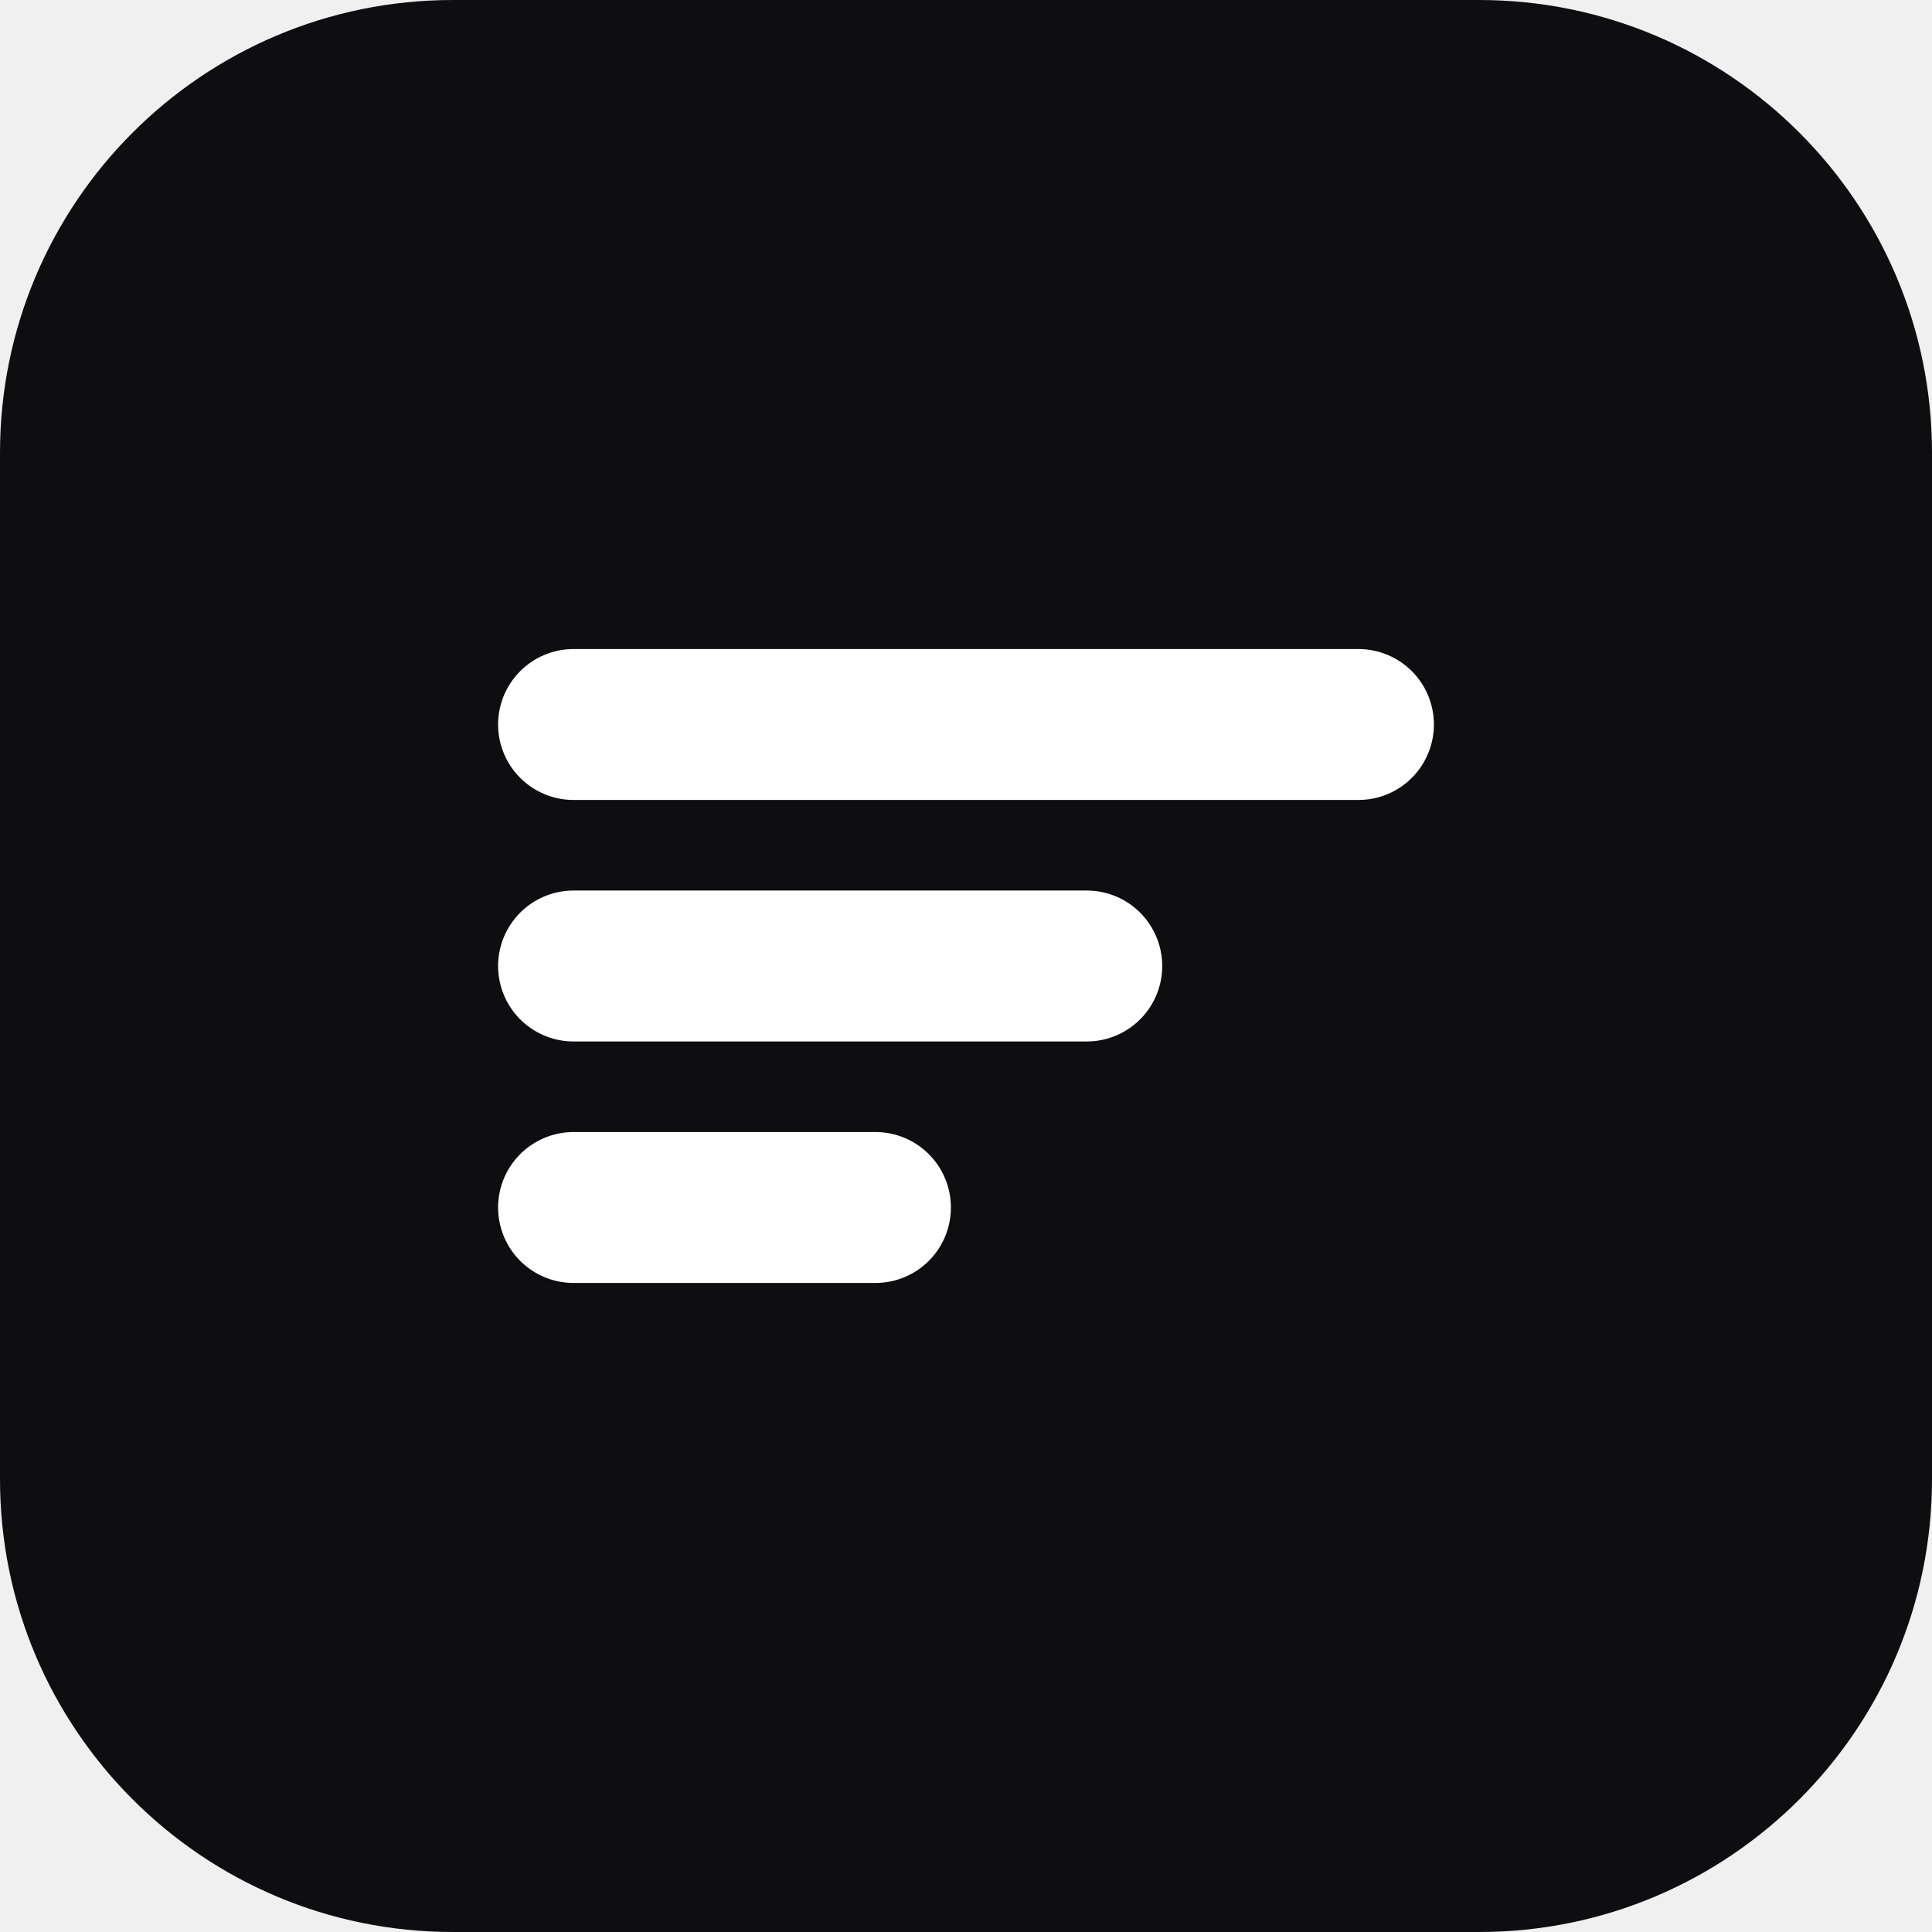
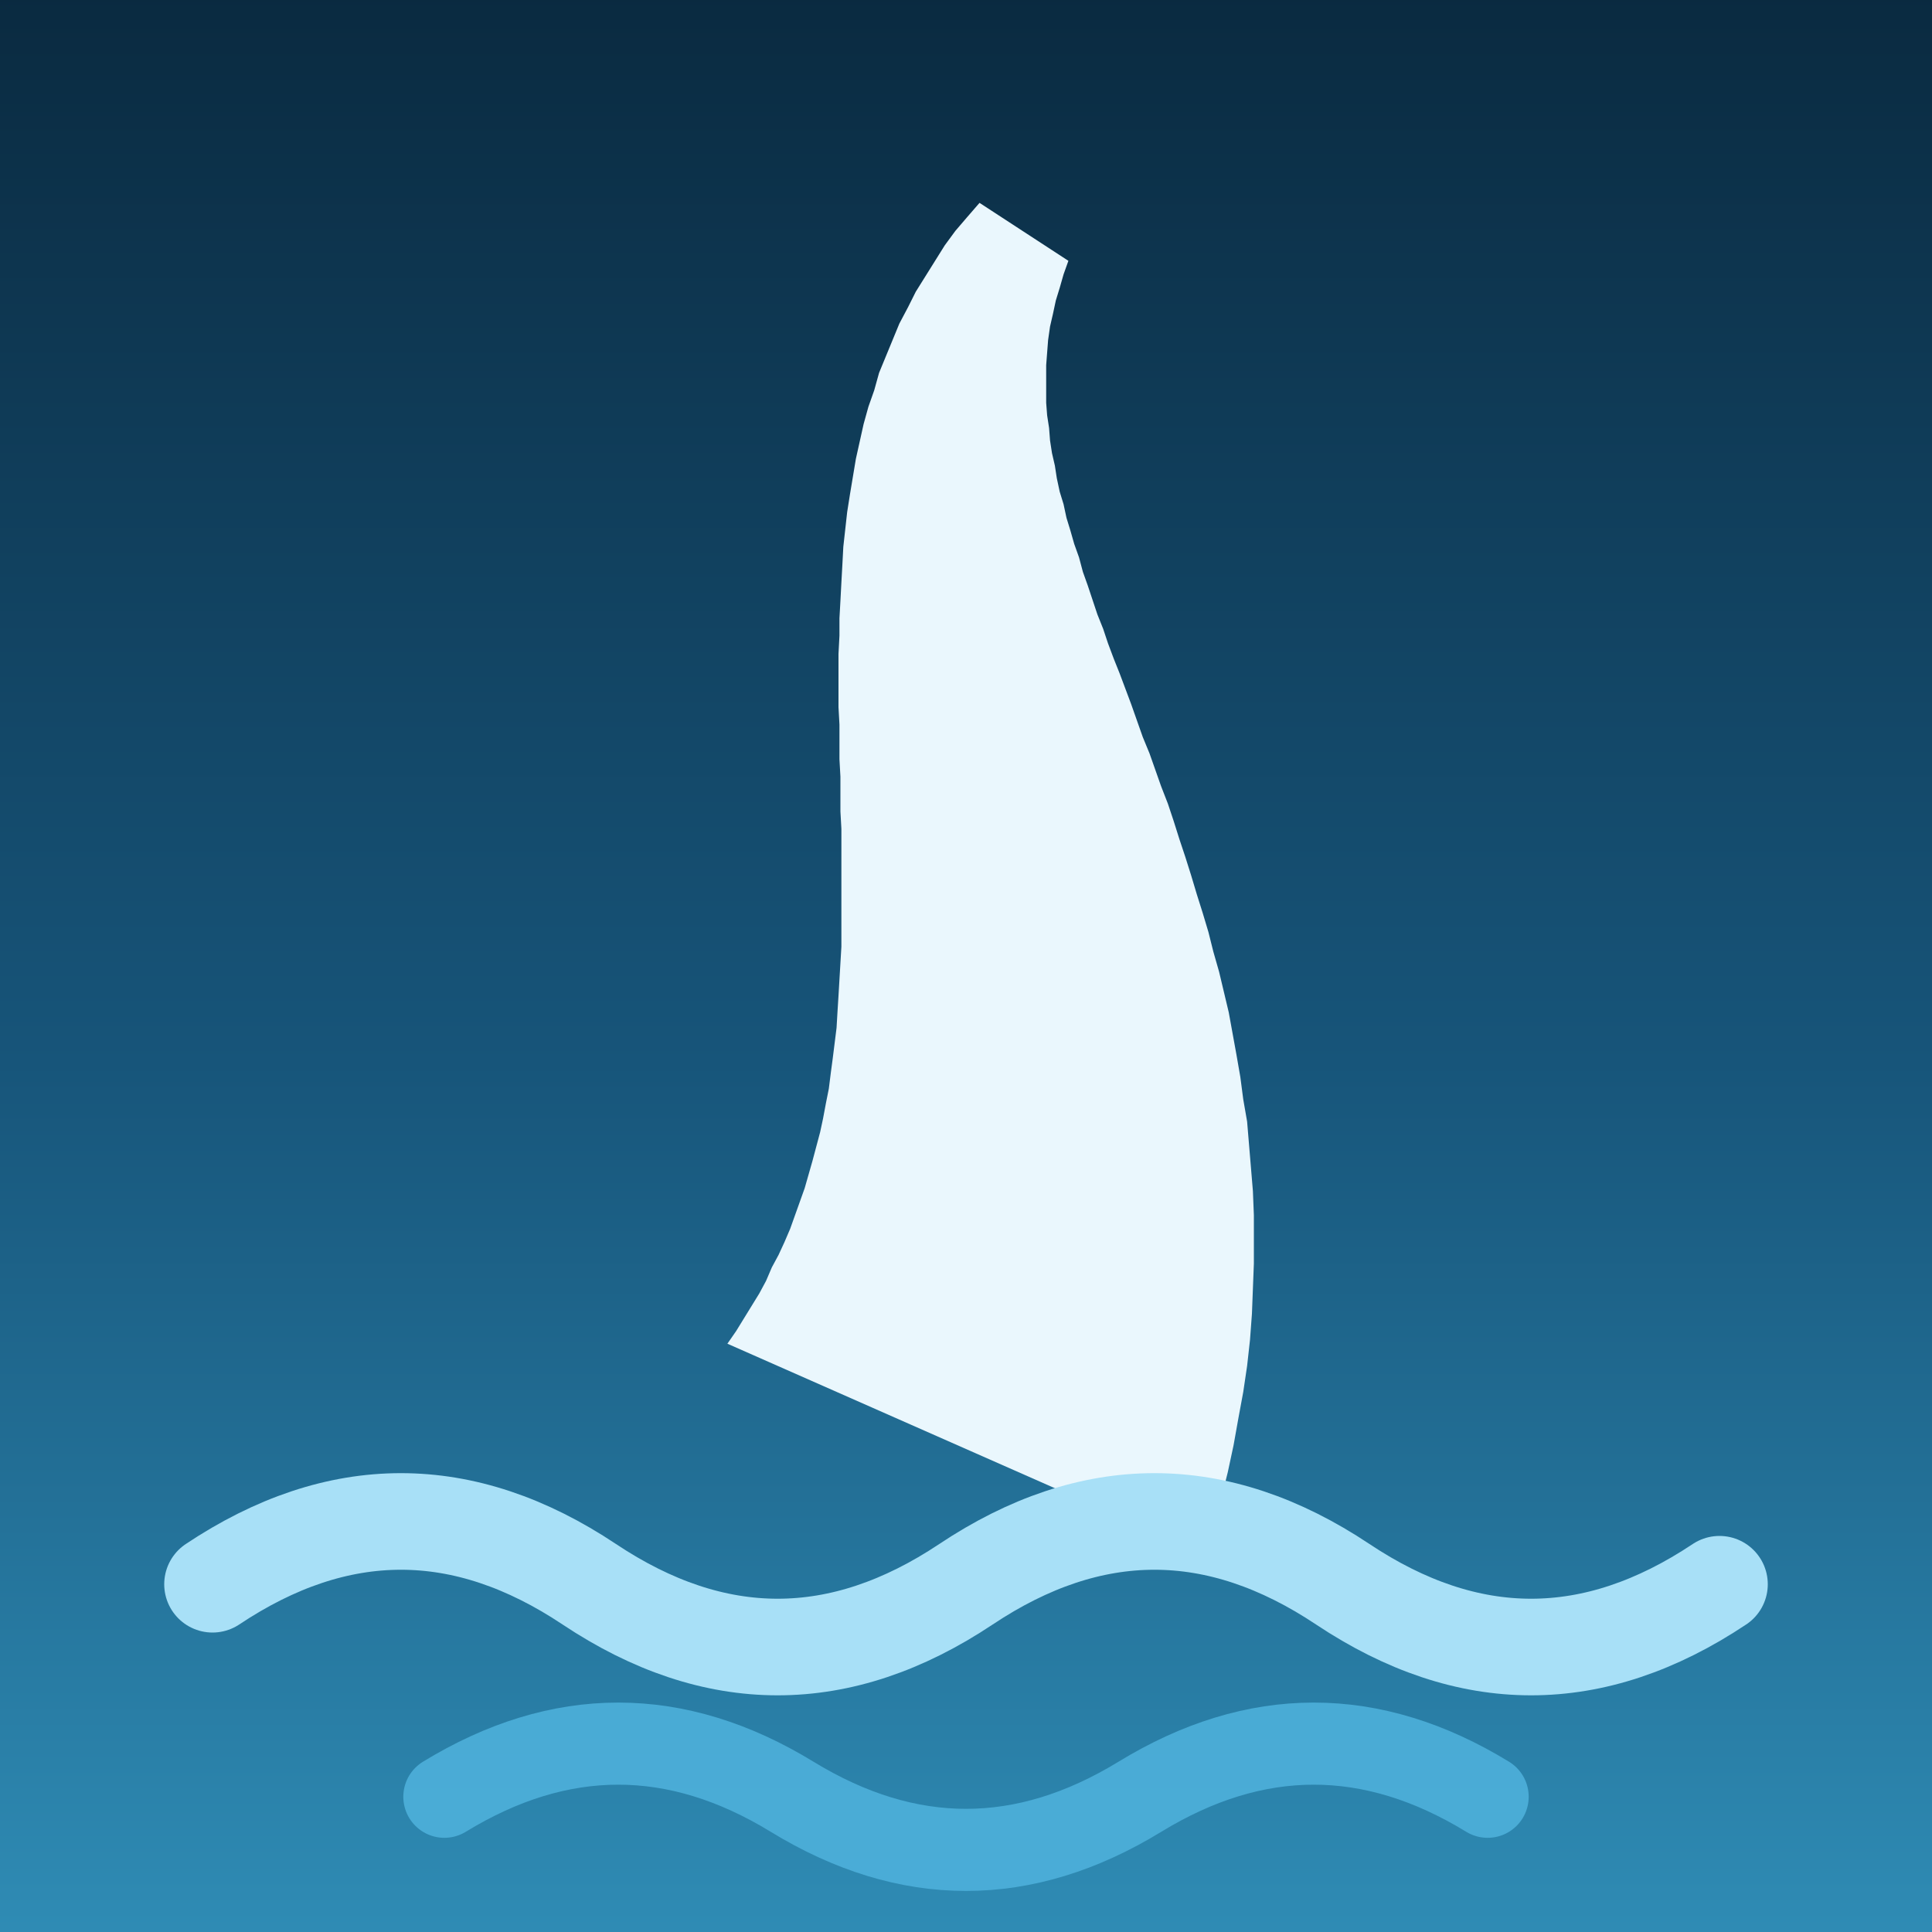
- <svg xmlns="http://www.w3.org/2000/svg" viewBox="0 0 64 64">
-   <rect width="64" height="64" rx="15" fill="#0e0e10" />
-   <path d="M19 24h26M19 32h17M19 40h10" stroke="#ffffff" stroke-width="5" stroke-linecap="round" />
+ <svg xmlns="http://www.w3.org/2000/svg" viewBox="0 0 200 200" width="200" height="200">
+   <defs>
+     <linearGradient id="g" x1="0" y1="0" x2="0" y2="1">
+       <stop offset="0" stop-color="#0A2A40" />
+       <stop offset=".55" stop-color="#17557A" />
+       <stop offset="1" stop-color="#2F8CB5" />
+     </linearGradient>
+   </defs>
+   <rect width="200" height="200" fill="url(#g)" />
+   <path fill="#EAF7FD" d="M101.4 21.0L100.1 22.5L98.9 23.9L97.8 25.4L96.8 27.0L95.8 28.6L94.8 30.2L94.0 31.8L93.1 33.5L92.4 35.2L91.7 36.9L91.0 38.6L90.5 40.4L89.9 42.1L89.4 43.9L89.0 45.7L88.6 47.5L88.3 49.3L88.0 51.1L87.7 53.0L87.5 54.8L87.3 56.6L87.2 58.5L87.1 60.3L87.0 62.2L86.9 64.0L86.9 65.8L86.8 67.7L86.8 69.5L86.8 71.3L86.8 73.2L86.9 75.0L86.9 76.8L86.9 78.6L87.0 80.4L87.0 82.2L87.0 84.0L87.1 85.8L87.1 87.6L87.1 89.4L87.1 91.1L87.1 92.9L87.1 94.6L87.1 96.3L87.1 98.0L87.0 99.7L86.9 101.4L86.8 103.1L86.7 104.7L86.6 106.4L86.4 108.0L86.2 109.6L86.0 111.1L85.8 112.7L85.5 114.2L85.2 115.8L84.9 117.2L84.5 118.7L84.1 120.2L83.7 121.6L83.3 123.0L82.8 124.4L82.3 125.8L81.8 127.2L81.2 128.6L80.6 129.9L79.9 131.2L79.3 132.6L78.6 133.9L77.8 135.2L77.0 136.5L76.2 137.8L75.3 139.1L124.7 160.9L125.6 158.0L126.4 155.2L127.1 152.4L127.7 149.6L128.2 146.8L128.7 144.1L129.1 141.4L129.4 138.7L129.6 136.0L129.7 133.4L129.8 130.8L129.8 128.3L129.8 125.8L129.7 123.3L129.5 120.9L129.3 118.5L129.1 116.1L128.7 113.8L128.4 111.5L128.0 109.2L127.6 107.0L127.2 104.8L126.7 102.7L126.2 100.6L125.6 98.5L125.1 96.5L124.5 94.5L123.9 92.6L123.3 90.6L122.7 88.7L122.1 86.9L121.5 85.0L120.9 83.2L120.2 81.4L119.6 79.7L119.0 78.0L118.3 76.3L117.7 74.6L117.1 72.9L116.5 71.3L115.9 69.7L115.3 68.2L114.7 66.6L114.2 65.1L113.6 63.6L113.1 62.1L112.6 60.6L112.1 59.2L111.7 57.7L111.2 56.3L110.8 54.9L110.4 53.6L110.1 52.2L109.7 50.9L109.4 49.5L109.2 48.2L108.9 46.9L108.7 45.6L108.6 44.3L108.4 43.0L108.3 41.7L108.3 40.4L108.3 39.1L108.3 37.8L108.4 36.5L108.5 35.2L108.7 33.8L109.0 32.5L109.3 31.1L109.7 29.8L110.1 28.4L110.6 27.0Z" />
+   <path fill="none" stroke="#A8E0F7" stroke-width="10" stroke-linecap="round" d="M22 164q19.5-13 39 0t39 0t39 0t39 0" />
+   <path fill="none" stroke="#4FB3DE" stroke-width="8.5" stroke-linecap="round" opacity=".84" d="M46 186q18-11 36 0t36 0t36 0" />
</svg>
